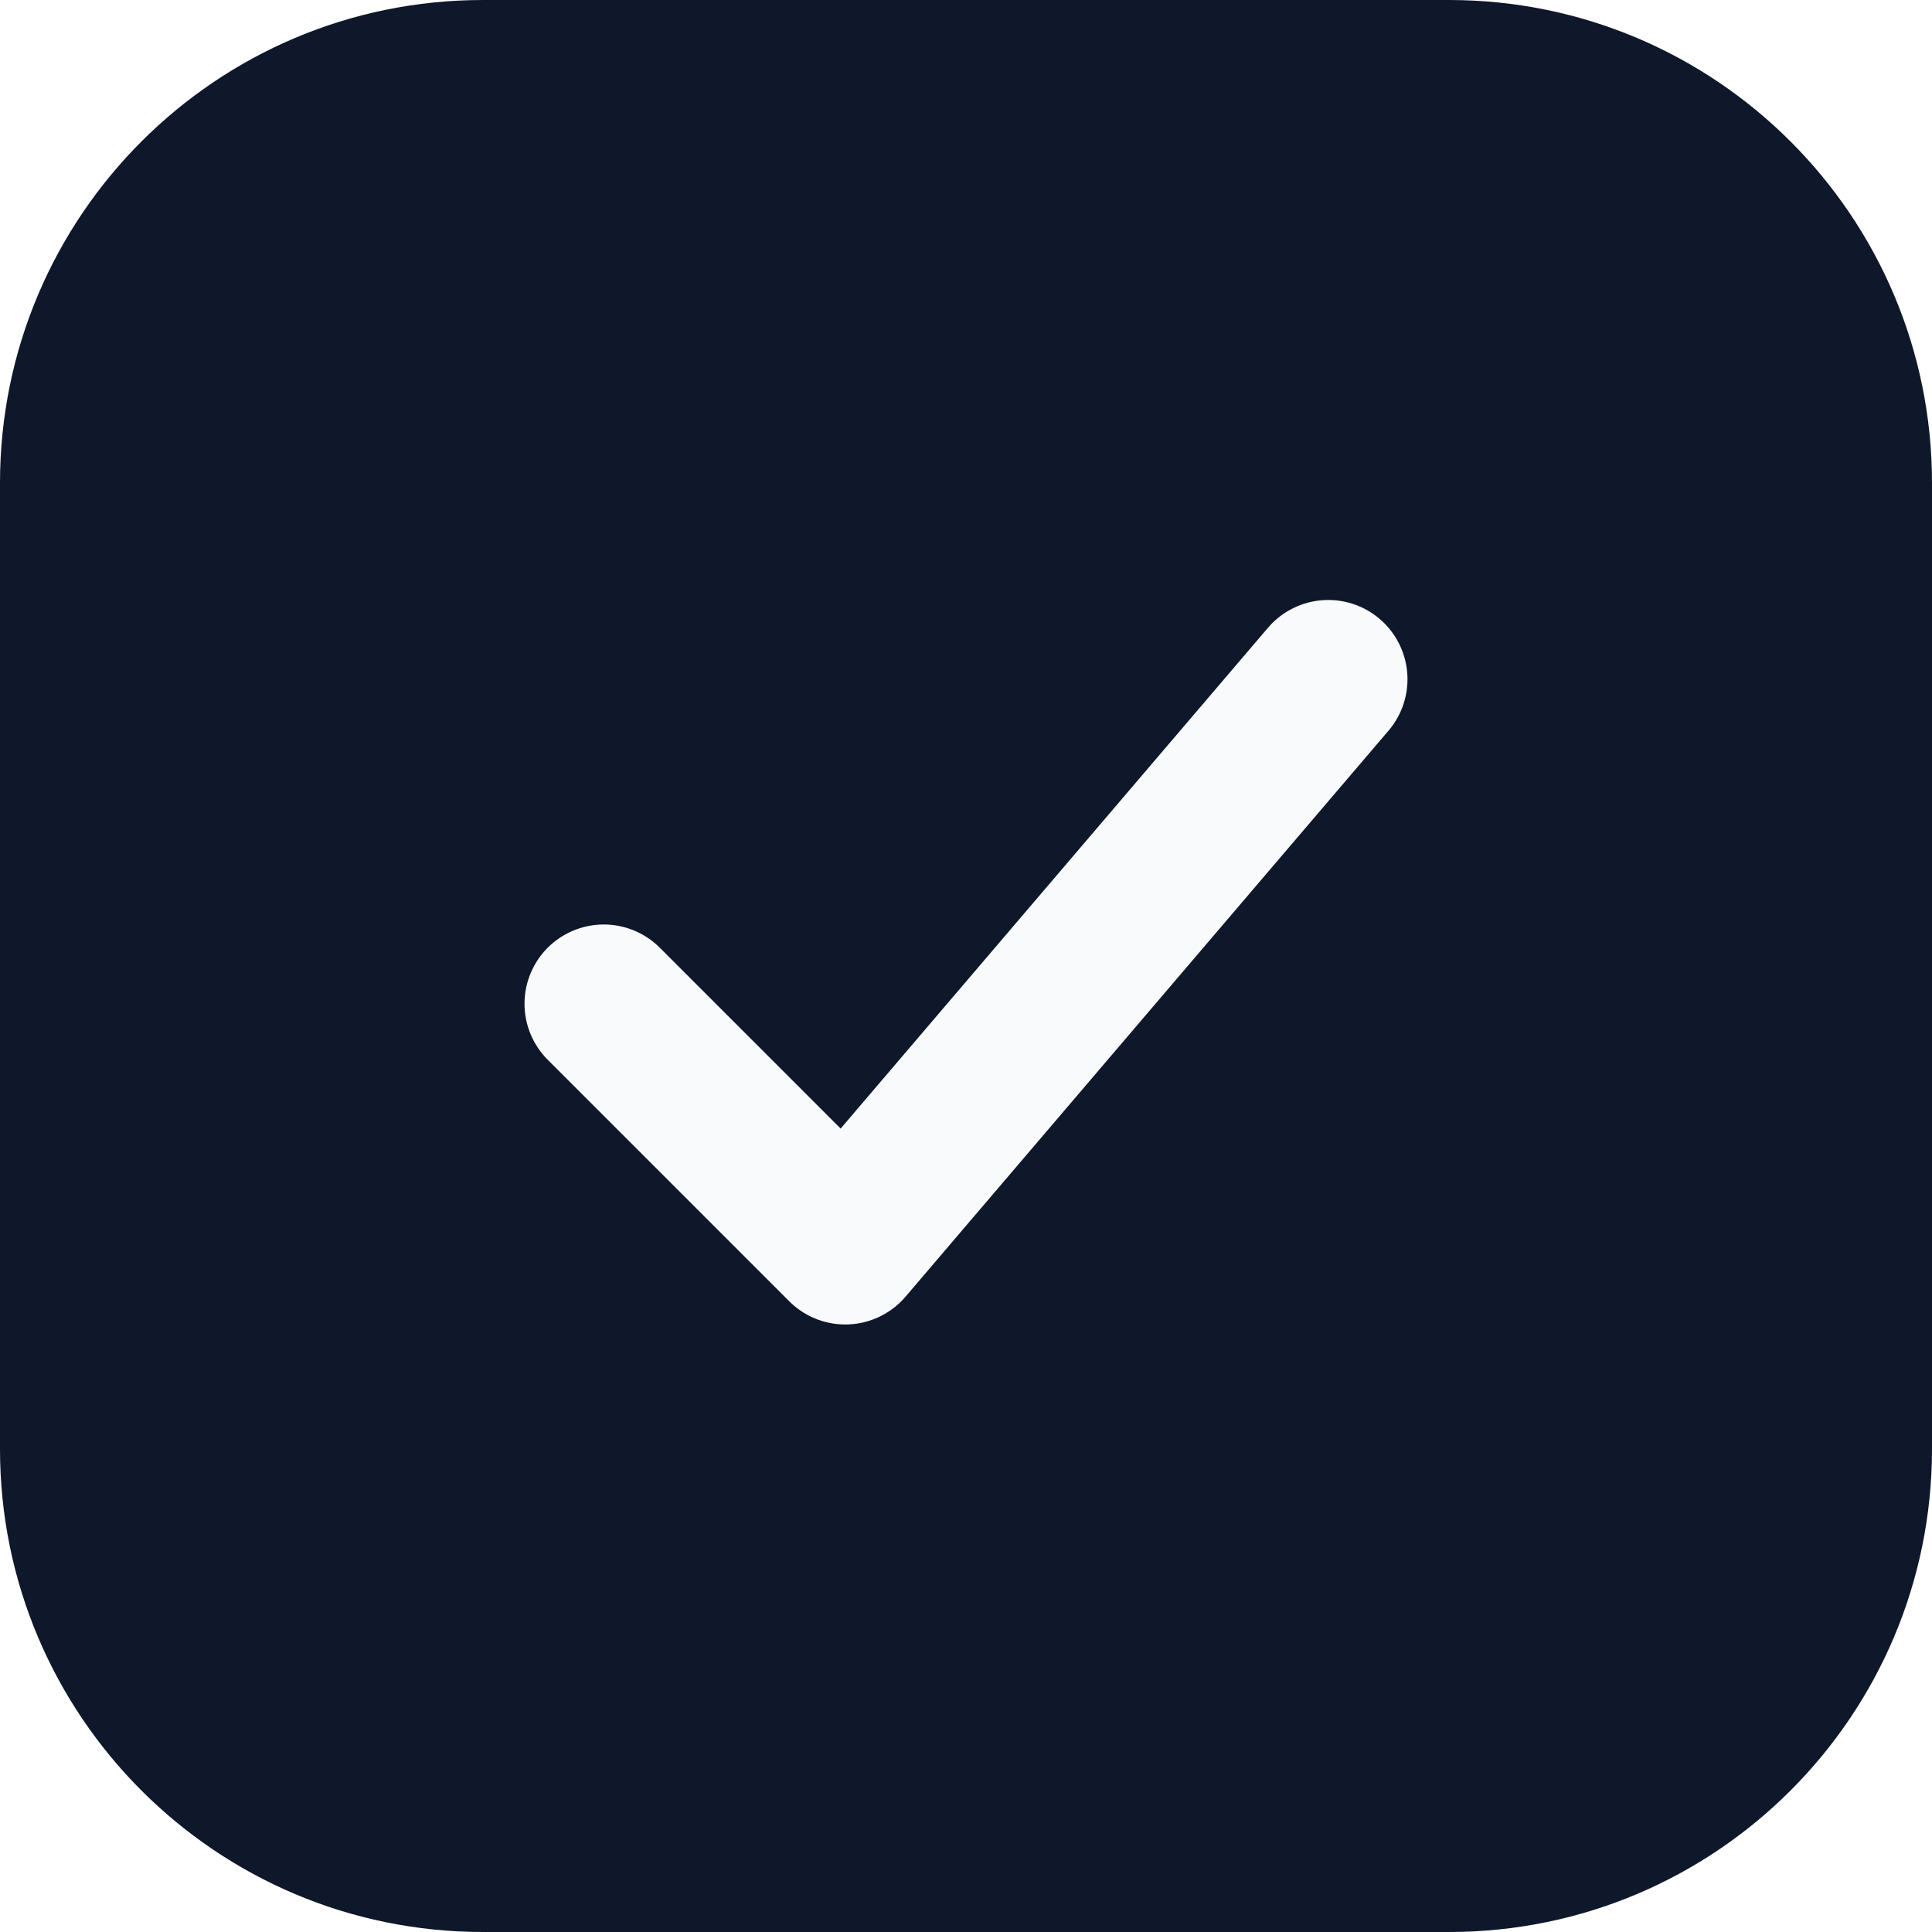
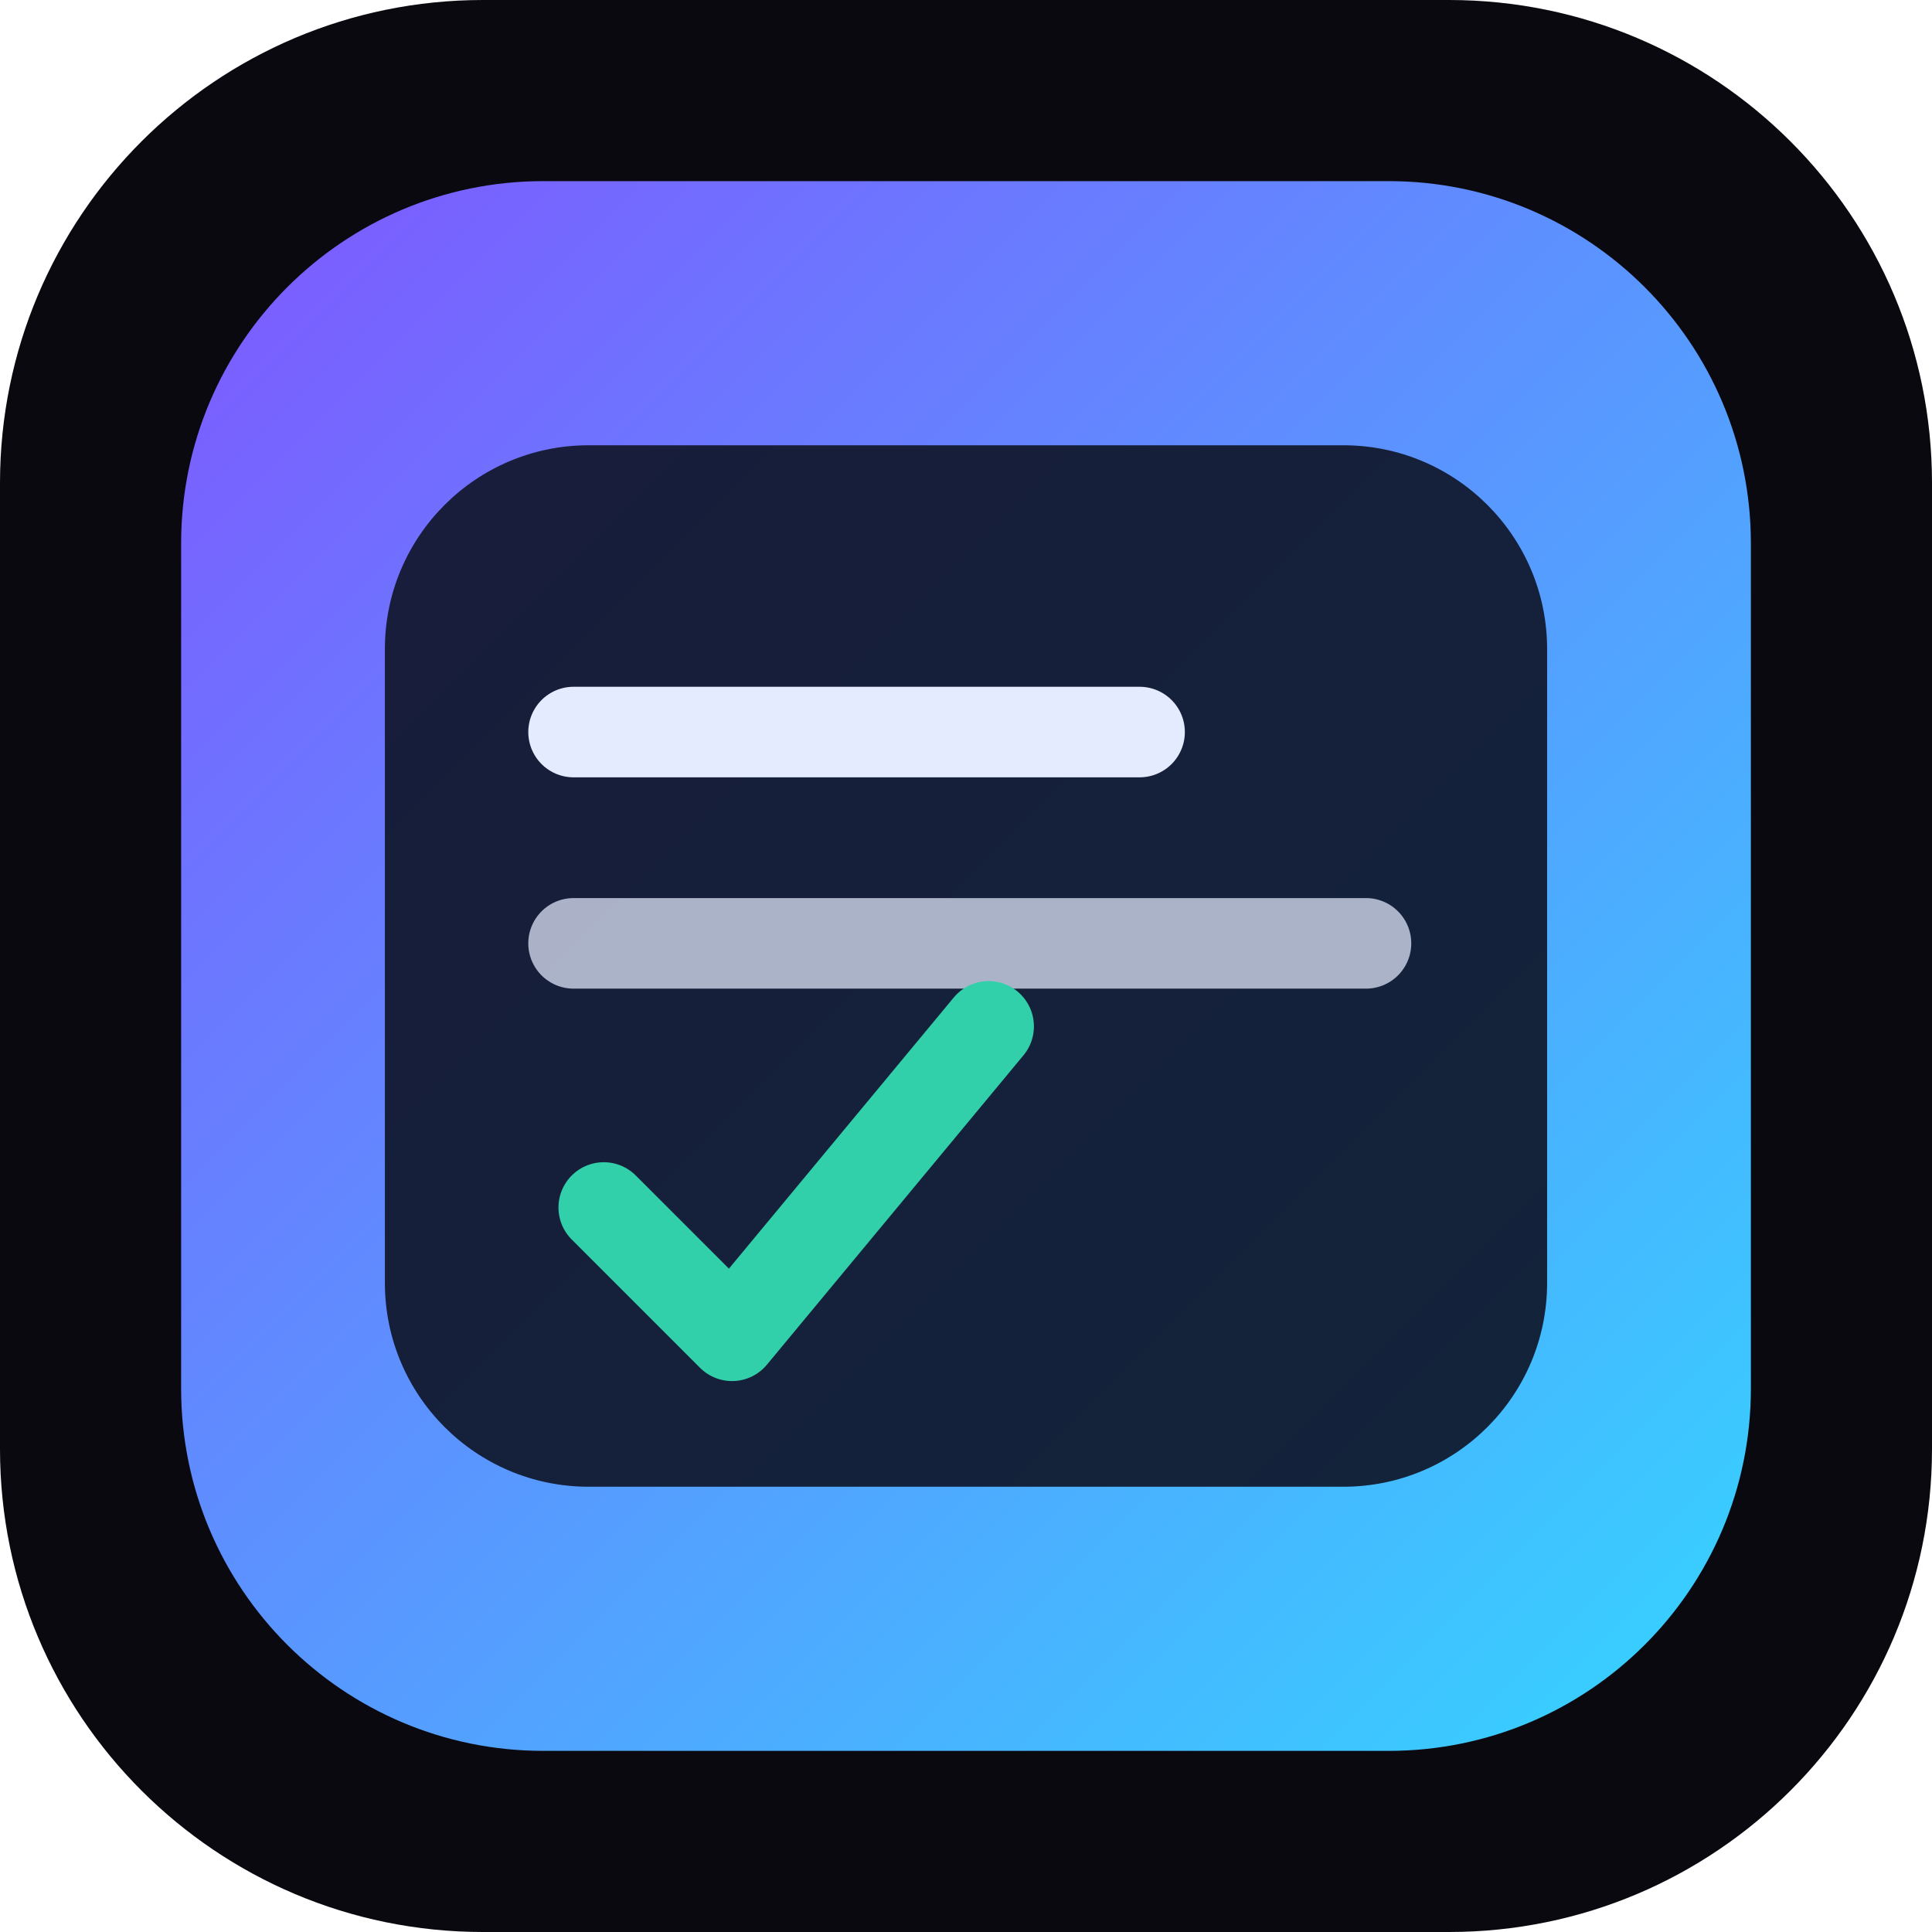
<svg xmlns="http://www.w3.org/2000/svg" viewBox="0 0 512 512" fill="none">
-   <rect width="512" height="512" rx="128" fill="#0F172A" />
-   <path d="M160 266l64 64 128-150" stroke="#F8FAFC" stroke-width="42" stroke-linecap="round" stroke-linejoin="round" />
+   <rect width="512" height="512" rx="128" fill="#09090F" />
+   <rect x="48" y="48" width="416" height="416" rx="96" fill="url(#a)" />
+   <rect x="102" y="118" width="308" height="276" rx="54" fill="#10162A" fill-opacity=".92" />
+   <path d="M152 194h150" stroke="#E5EBFF" stroke-width="24" stroke-linecap="round" />
+   <path d="M152 250h210" stroke="#E5EBFF" stroke-width="24" stroke-linecap="round" opacity=".72" />
+   <path d="m160 320 34 34 68-82" stroke="#31D0AA" stroke-width="24" stroke-linecap="round" stroke-linejoin="round" />
+   <defs>
+     <linearGradient id="a" x1="64" y1="64" x2="448" y2="448" gradientUnits="userSpaceOnUse">
+       <stop stop-color="#7C5CFF" />
+       <stop offset="1" stop-color="#37D0FF" />
+     </linearGradient>
+   </defs>
</svg>
